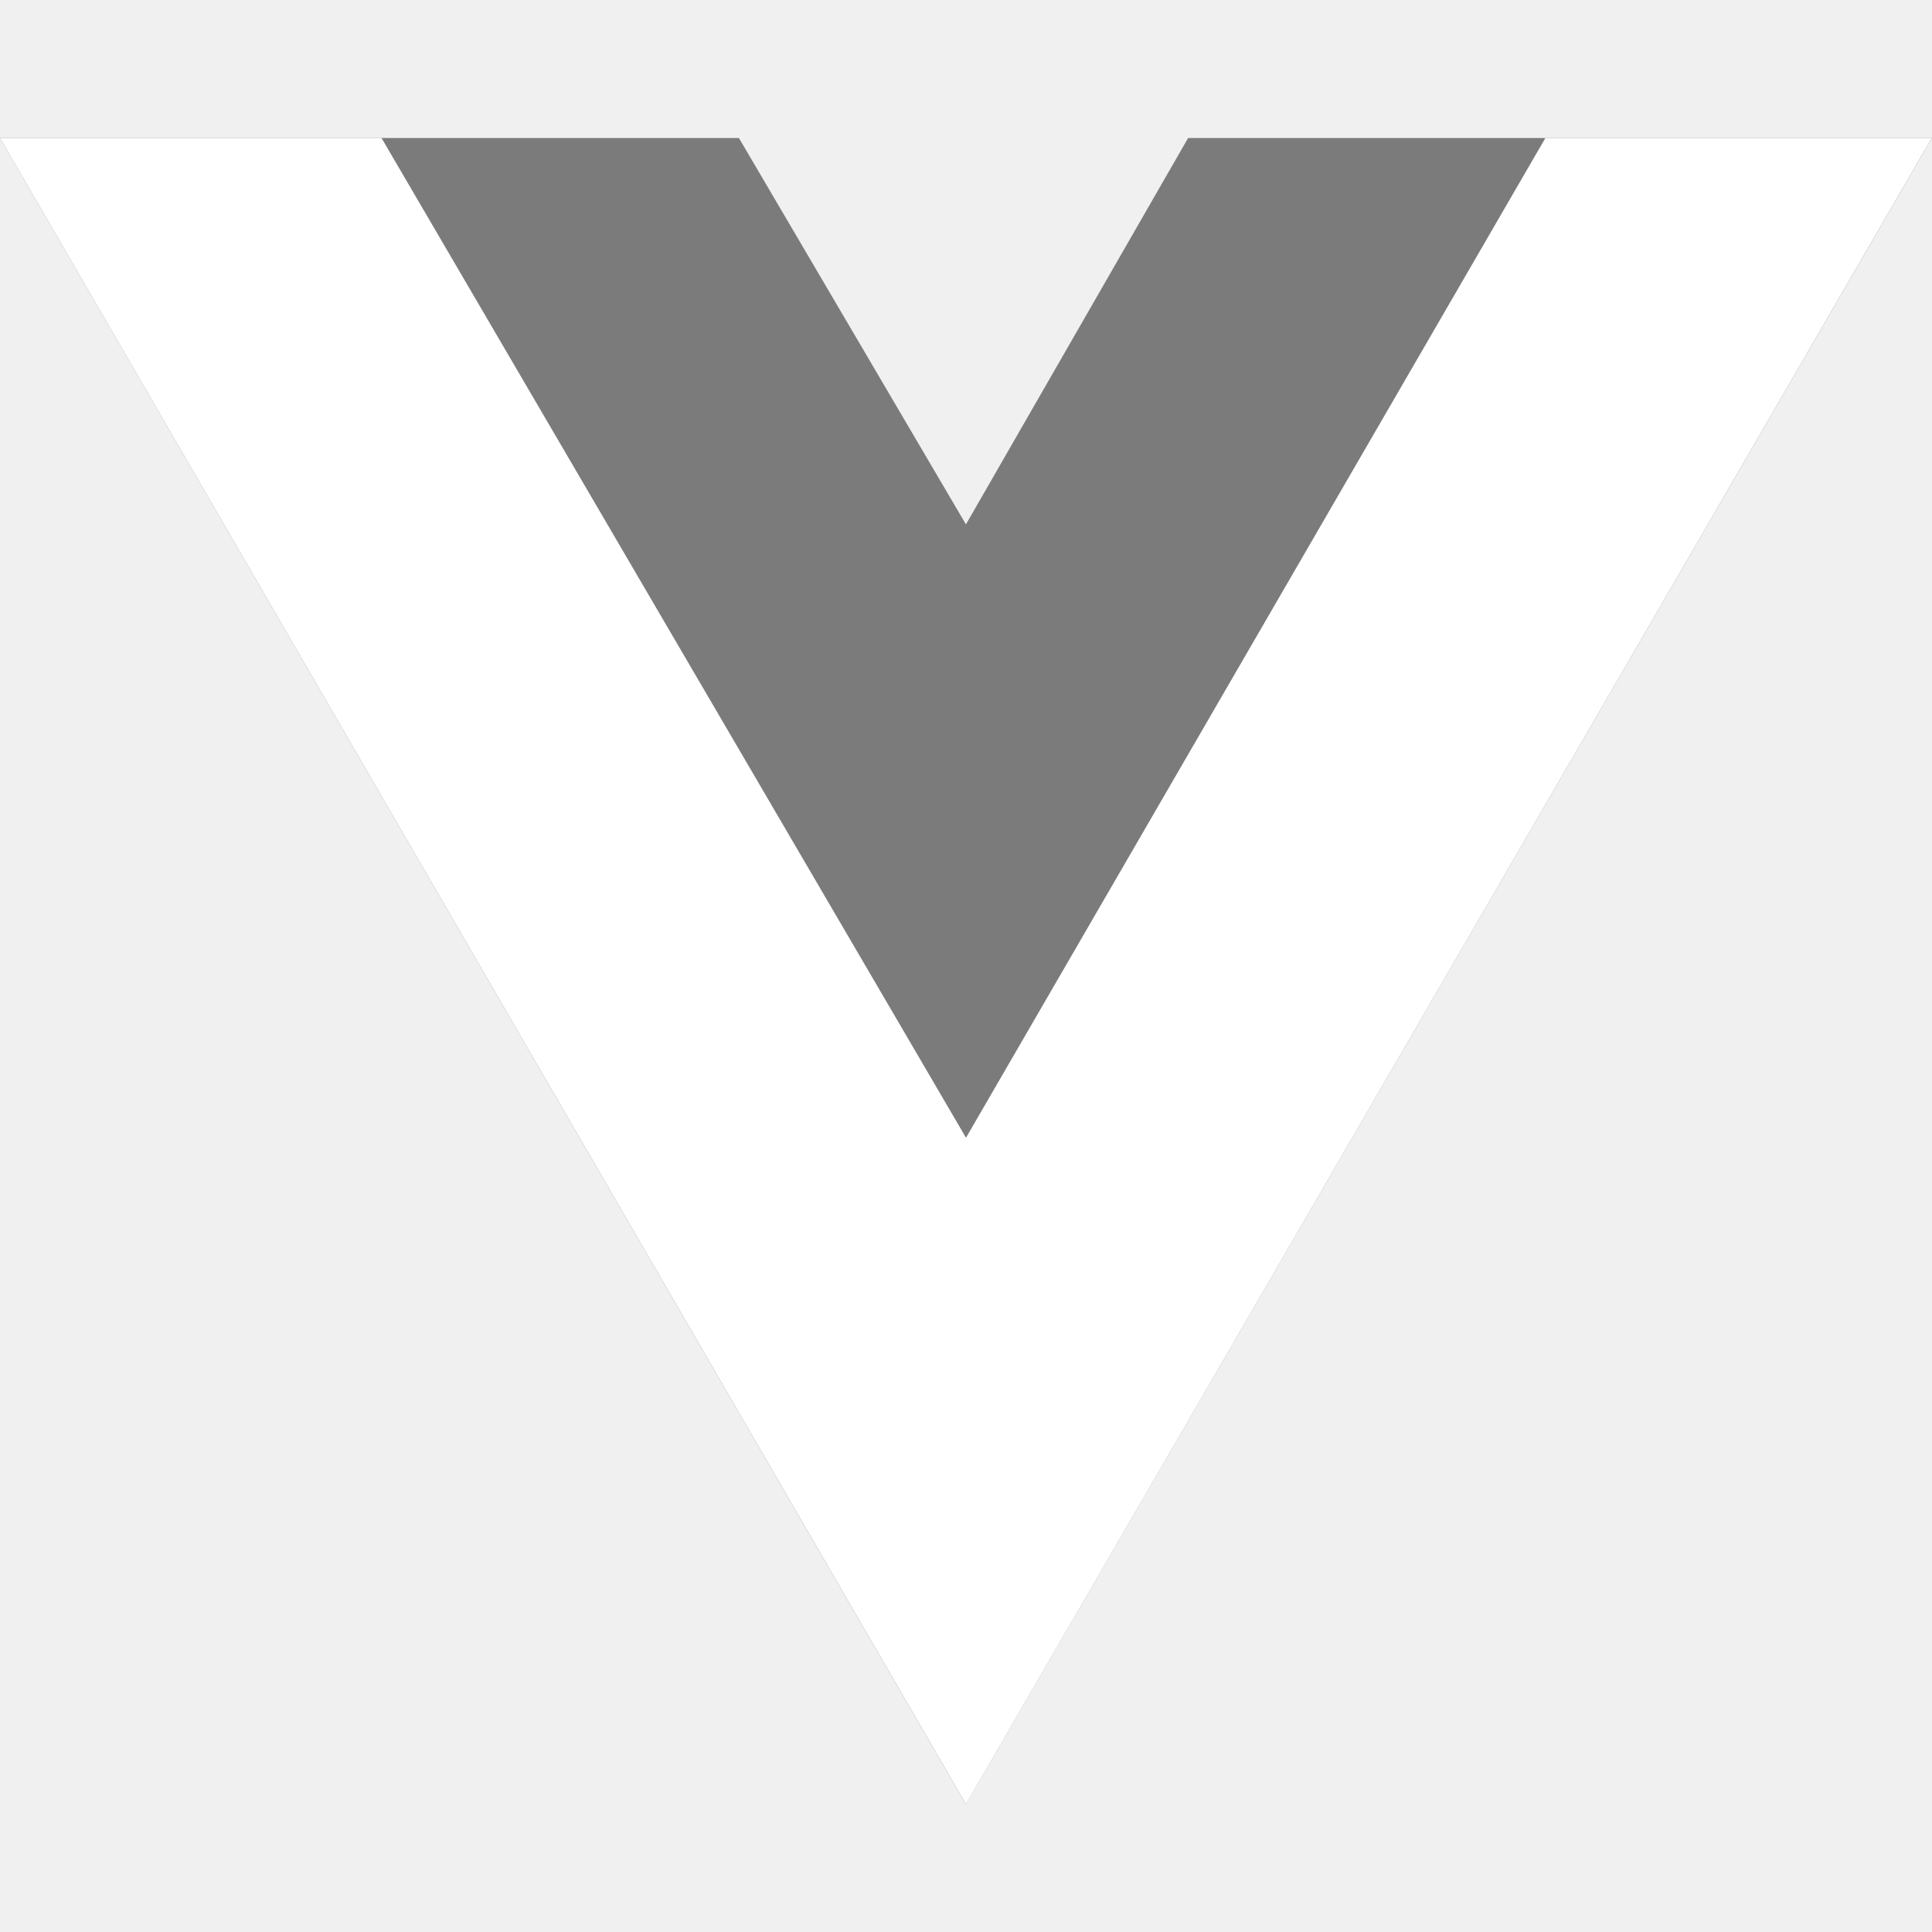
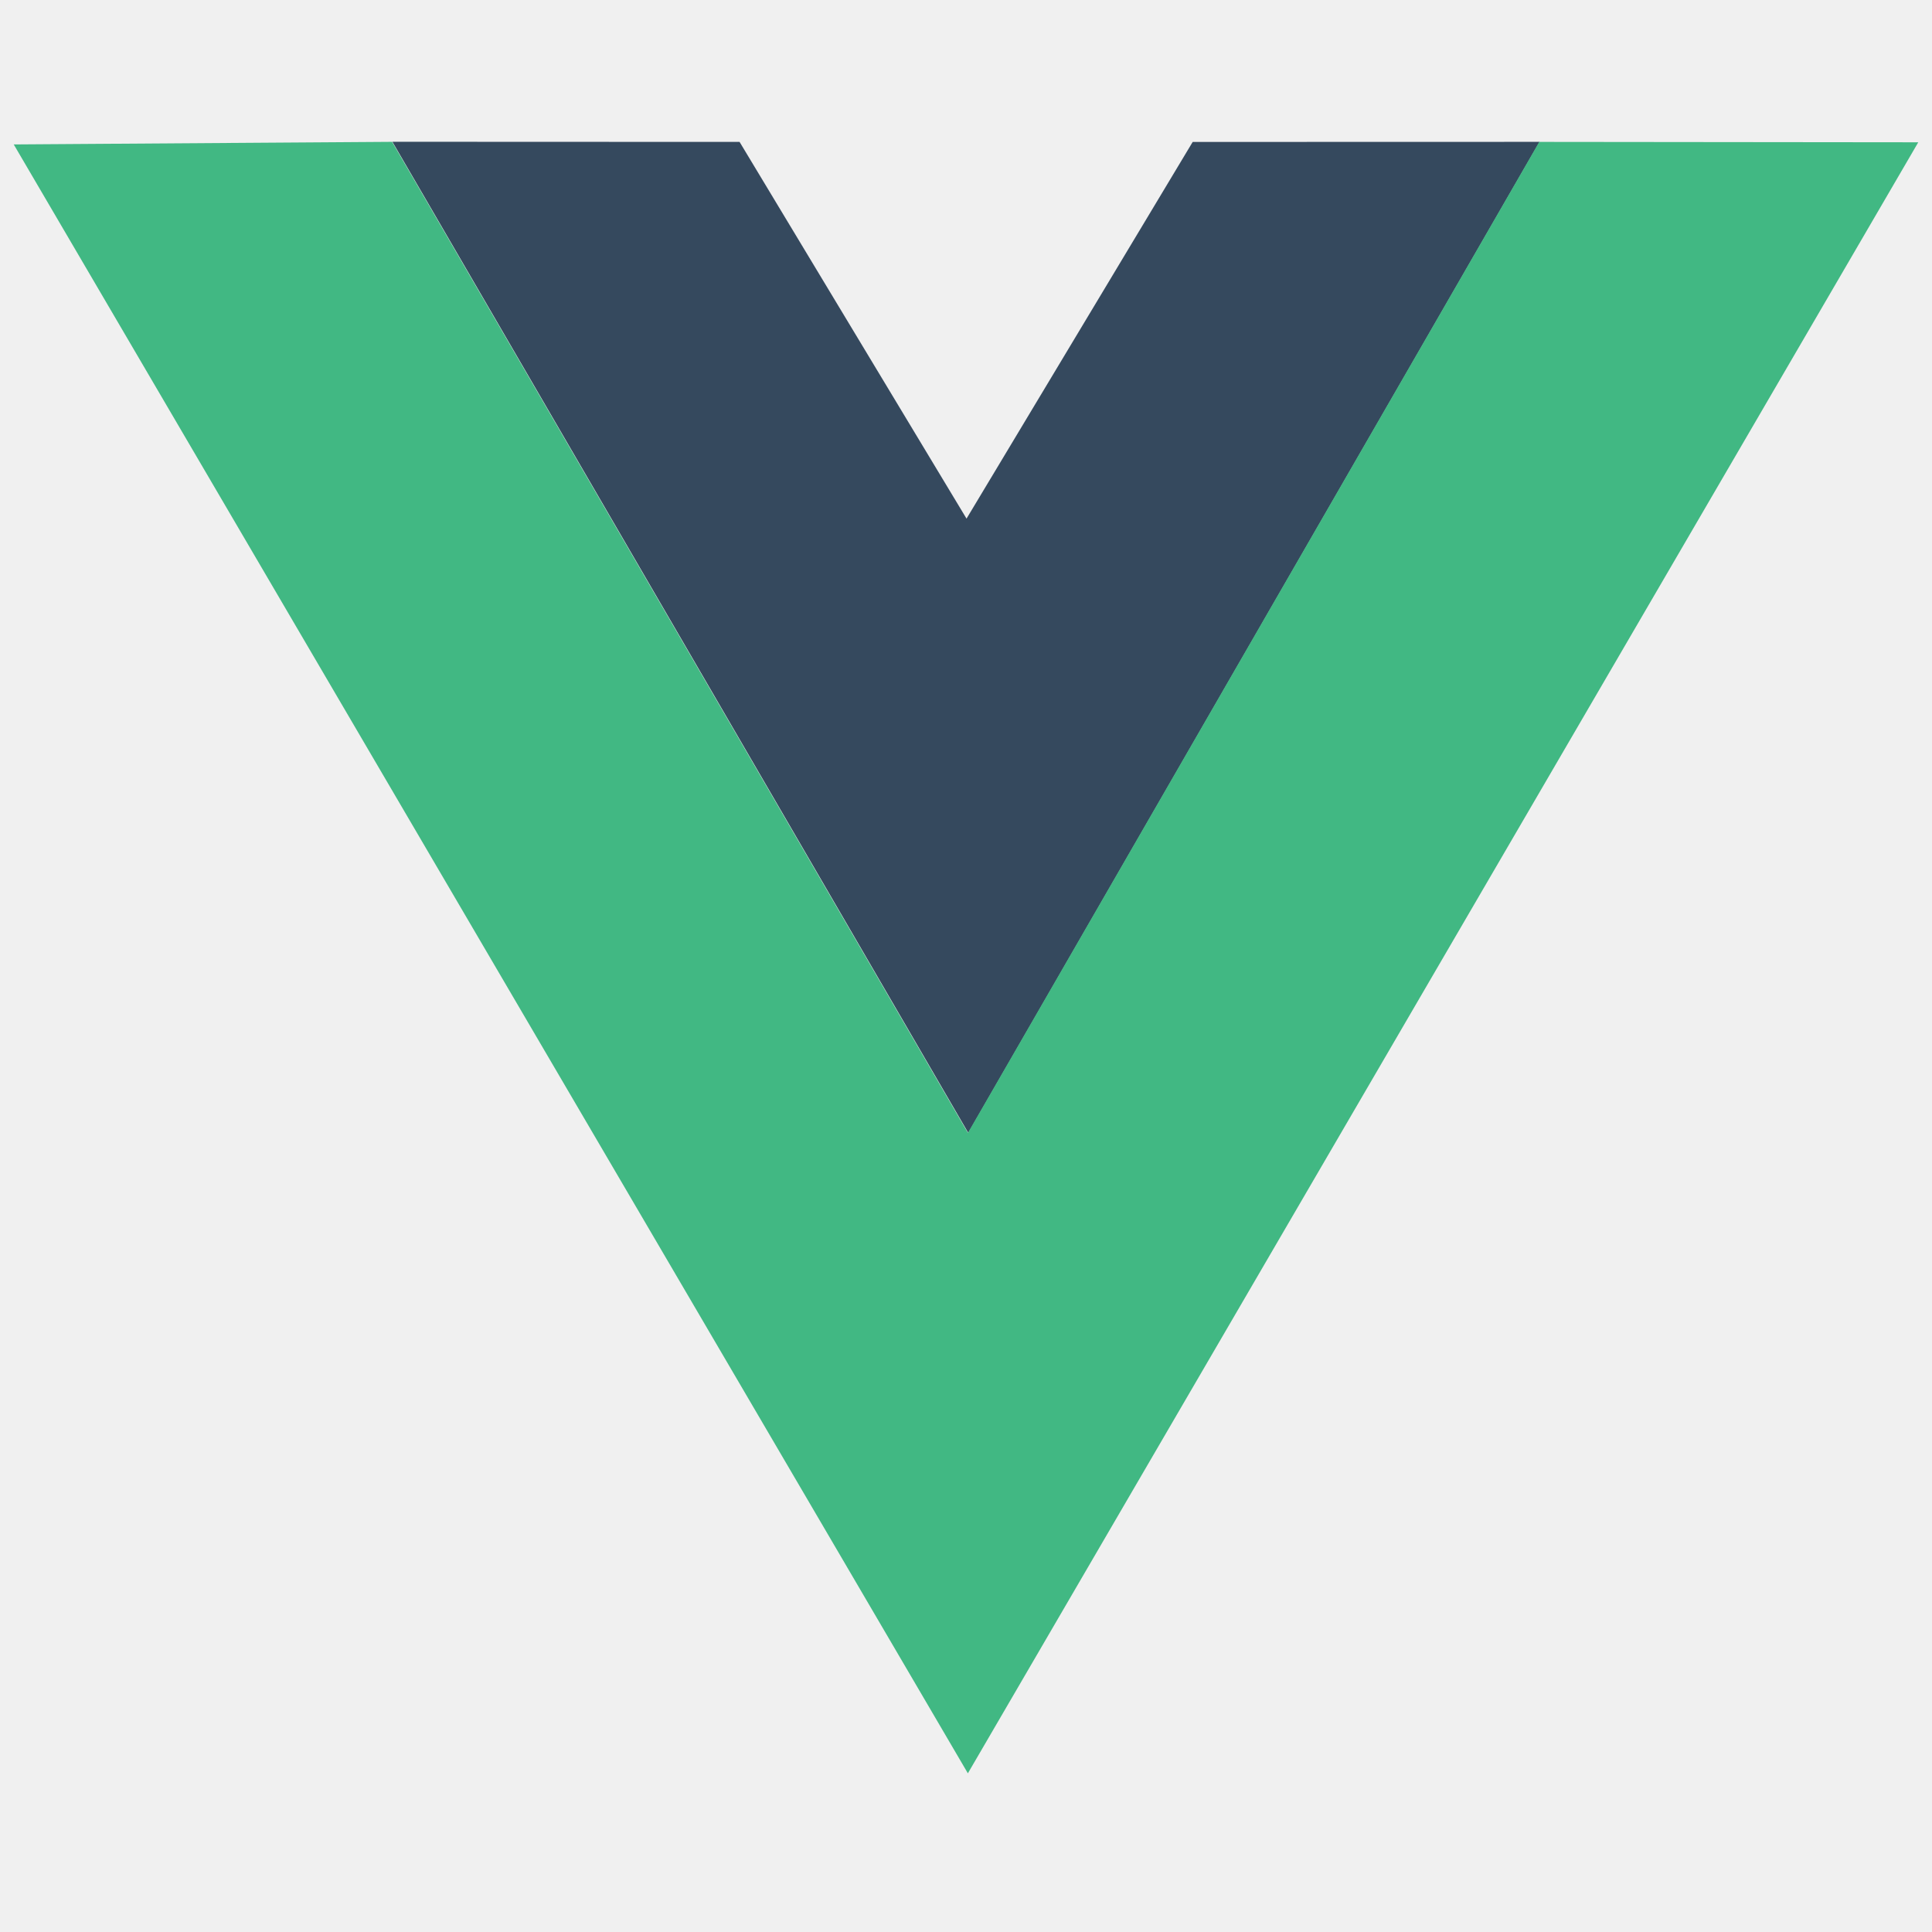
- <svg xmlns="http://www.w3.org/2000/svg" width="28" height="28" fill="none">
-   <path fill="#7B7B7B" d="M22.398 2h5.6l-14 24.148L0 2h10.709l3.29 5.6 3.22-5.6h5.179Z" />
-   <path fill="#fff" d="m0 2 13.999 24.148L27.997 2h-5.6L14 16.489 5.529 2H0Z" />
+ <svg xmlns="http://www.w3.org/2000/svg" viewBox="0 0 128 128">
+   <path d="M0 8.934l49.854.158 14.167 24.47 14.432-24.47L128 8.935l-63.834 110.14zm126.98.637l-24.36.02-38.476 66.053L25.691 9.592.942 9.572l63.211 107.89zm-25.149-.008l-22.745.168-15.053 24.647L49.216 9.73l-22.794-.168 37.731 64.476zm-75.834-.17l23.002.009m-23.002-.01l23.002.01" fill="none" />
+   <path d="M25.997 9.393l23.002.009L64.035 34.36 79.018 9.404 102 9.398 64.15 75.053z" fill="#35495e" />
+   <path d="M.91 9.569l25.067-.172 38.15 65.659L101.98 9.401l25.11.026-62.966 108.06z" fill="#41b883" />
</svg>
